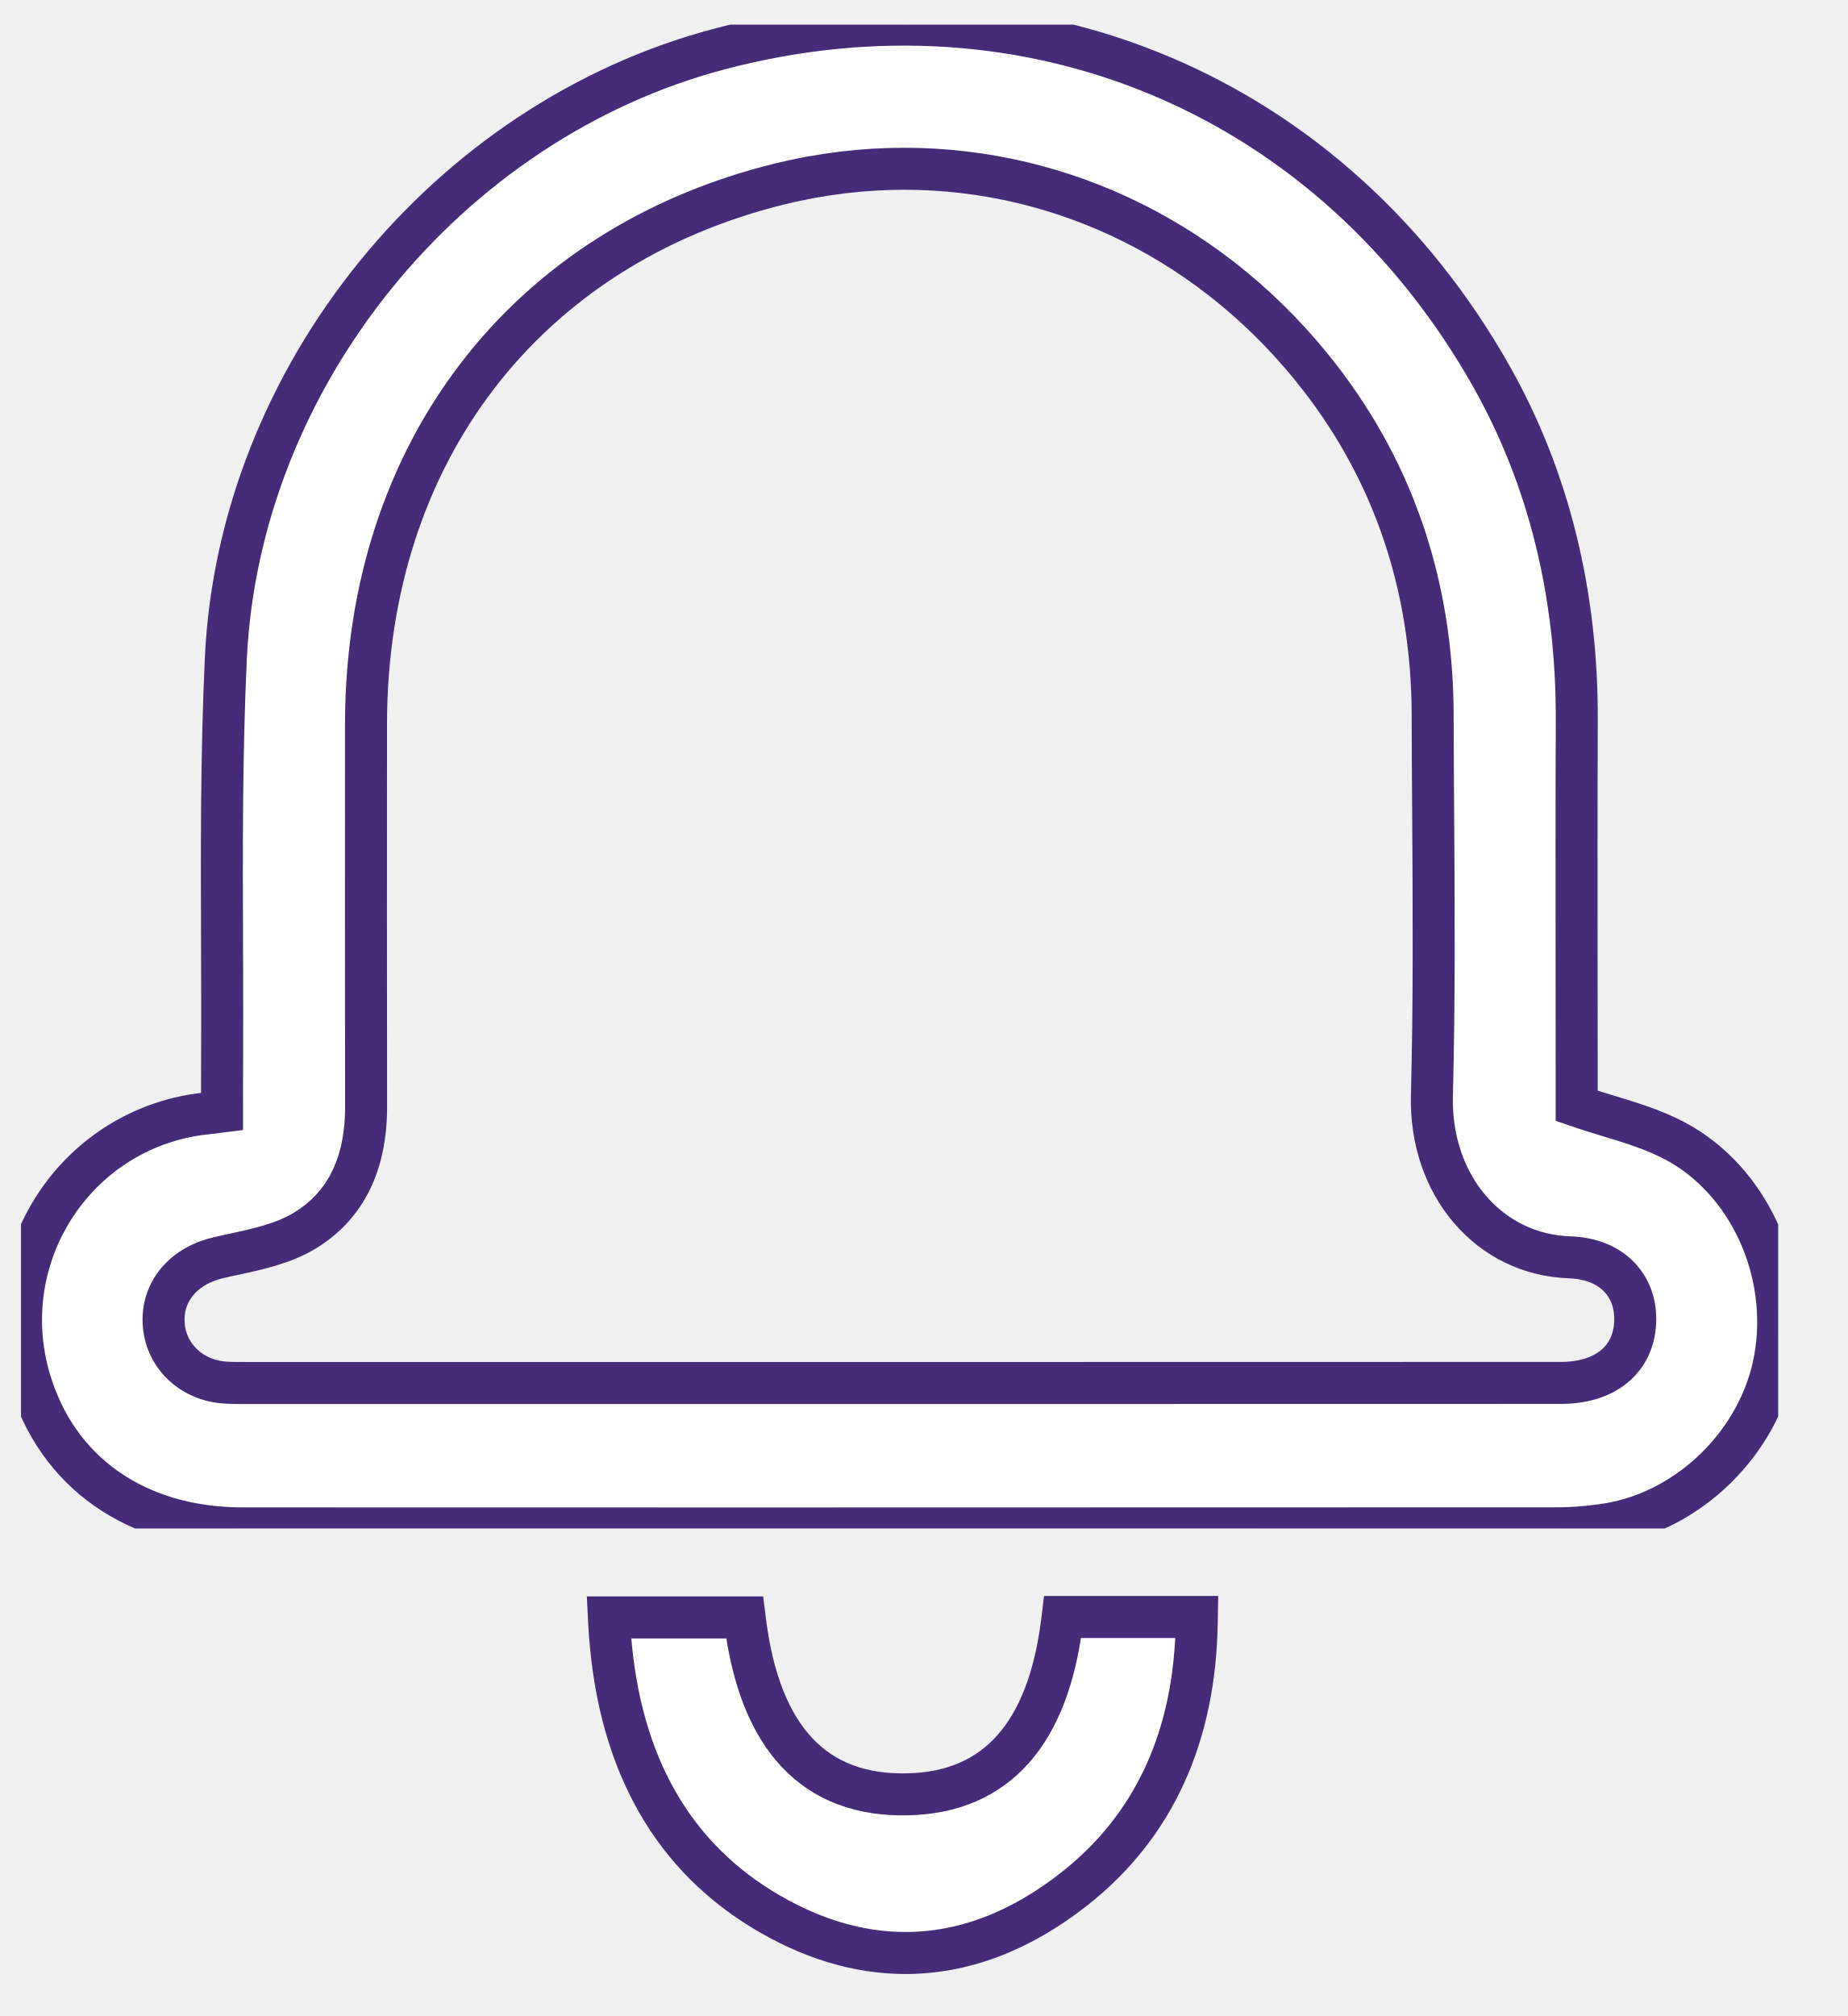
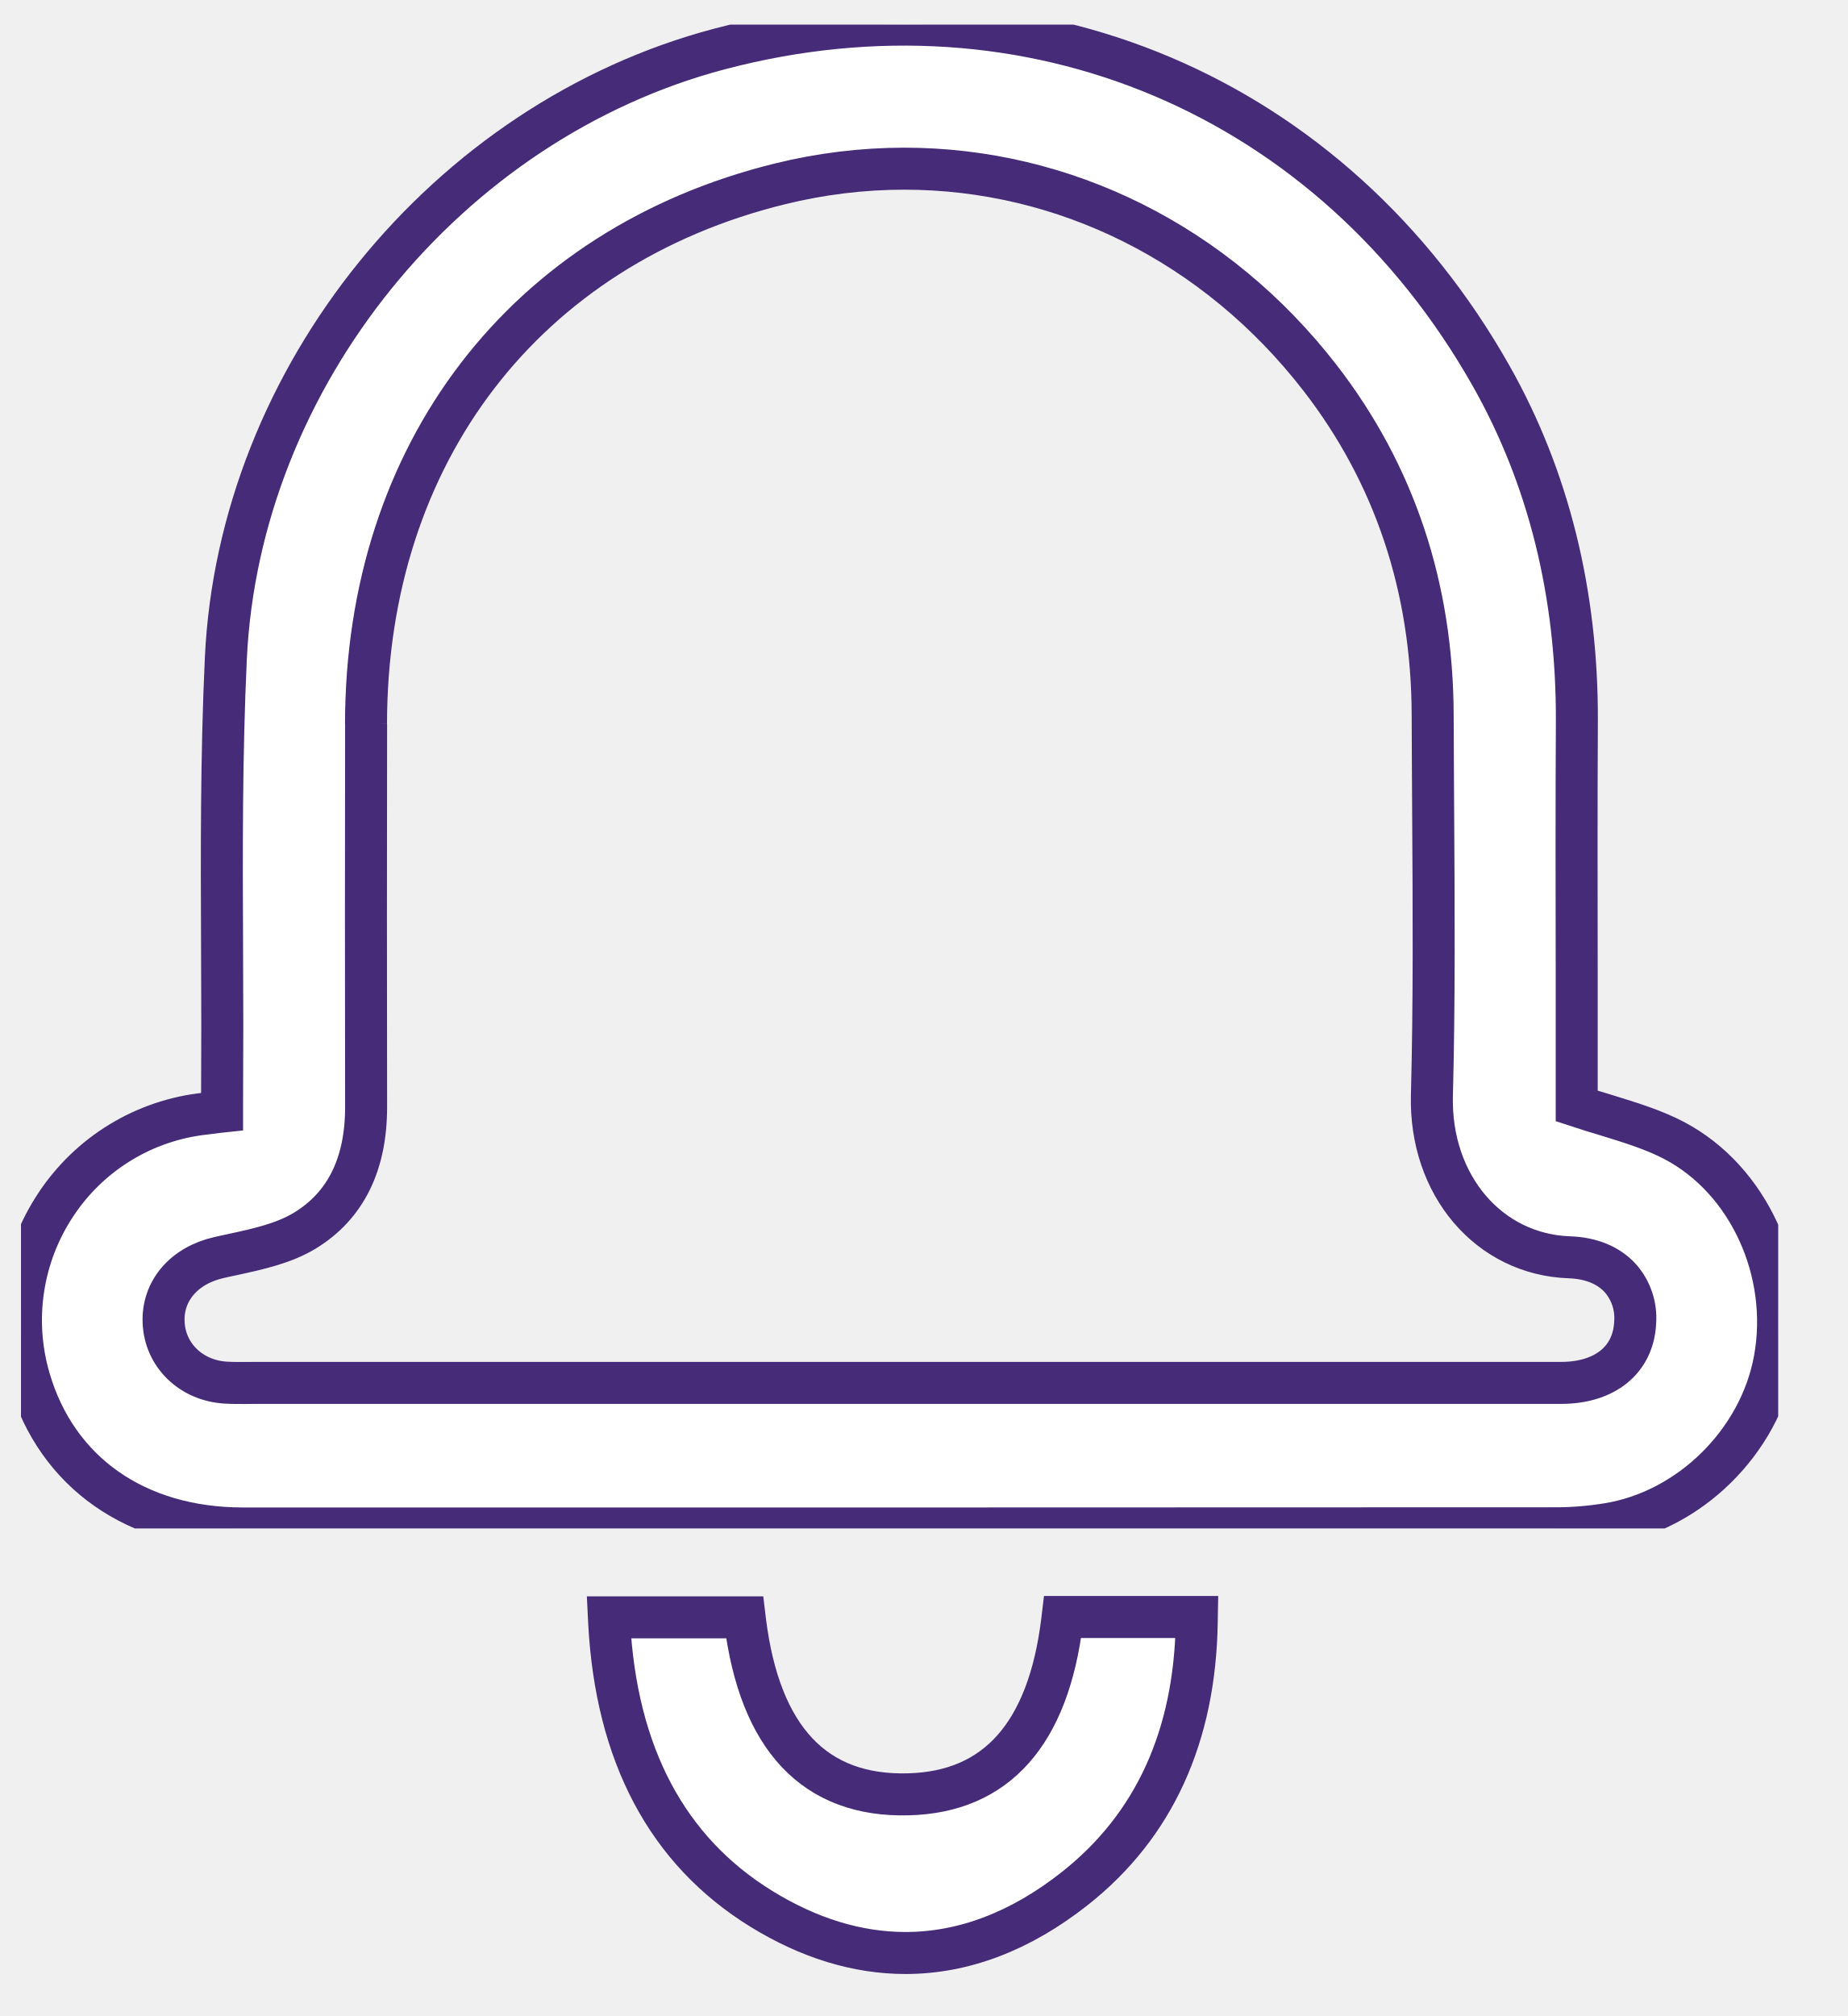
- <svg xmlns="http://www.w3.org/2000/svg" xmlns:xlink="http://www.w3.org/1999/xlink" width="22px" height="24px" viewbox="0 0 22 24" version="1.1">
+ <svg xmlns="http://www.w3.org/2000/svg" xmlns:xlink="http://www.w3.org/1999/xlink" width="22" height="24">
  <defs>
-     <path d="M0 0L20.922 0L20.922 17.903L0 17.903L0 0Z" transform="translate(2.9878109E-05 0.04317857)" id="path_1" />
-     <clipPath id="mask_1">
-       <use xlink:href="#path_1" />
+     <clipPath id="b">
+       <use xlink:href="#a" />
    </clipPath>
+     <path d="M0 0h20.922v17.903H0V0z" transform="translate(0 .043)" id="a" />
  </defs>
-   <g id="Group-6" transform="translate(0.25 0.25)">
-     <g id="Group-3">
-       <path d="M0 0L20.922 0L20.922 17.903L0 17.903L0 0Z" transform="translate(2.9878109E-05 0.04317857)" id="Clip-2" fill="none" fill-rule="evenodd" stroke="none" />
-       <g clip-path="url(#mask_1)">
-         <path d="M4.108 8.321C4.112 5.102 6.002 2.64 9.04 1.895C9.533 1.775 10.027 1.716 10.516 1.716C12.416 1.716 14.228 2.604 15.468 4.207C16.354 5.352 16.805 6.703 16.808 8.223C16.809 8.617 16.811 9.012 16.814 9.406C16.821 10.502 16.828 11.636 16.799 12.749C16.772 13.815 17.477 14.643 18.439 14.675C18.693 14.684 18.902 14.769 19.041 14.922C19.168 15.061 19.229 15.244 19.219 15.453C19.198 15.894 18.861 16.169 18.34 16.17C16.401 16.171 14.461 16.171 12.521 16.171L2.775 16.171L2.694 16.171C2.61 16.171 2.525 16.172 2.441 16.167C2.027 16.144 1.714 15.842 1.698 15.449C1.682 15.075 1.941 14.772 2.357 14.678C2.411 14.665 2.466 14.654 2.52 14.642C2.819 14.577 3.128 14.511 3.382 14.355C3.865 14.061 4.109 13.566 4.109 12.883C4.107 11.363 4.106 9.842 4.108 8.321M19.687 13.286C19.438 13.155 19.17 13.073 18.885 12.987C18.767 12.951 18.645 12.914 18.523 12.872L18.523 12.585C18.523 12.147 18.523 11.708 18.522 11.269C18.521 10.294 18.52 9.286 18.524 8.294C18.531 6.777 18.189 5.395 17.507 4.187C15.62 0.844 12.013 -0.685 8.317 0.29C5.068 1.148 2.596 4.198 2.439 7.544C2.385 8.693 2.39 9.864 2.394 10.996C2.396 11.506 2.397 12.033 2.394 12.551C2.393 12.641 2.394 12.731 2.394 12.83L2.394 12.939L2.338 12.946C2.283 12.953 2.241 12.959 2.198 12.963C1.471 13.04 0.82 13.436 0.414 14.049C0.009 14.661 -0.106 15.417 0.101 16.123C0.426 17.237 1.375 17.902 2.639 17.902C4.677 17.903 6.714 17.903 8.752 17.903C11.927 17.903 15.102 17.902 18.278 17.901C18.479 17.901 18.685 17.884 18.889 17.852C19.866 17.696 20.704 16.87 20.882 15.889C21.072 14.845 20.569 13.75 19.687 13.286" transform="translate(2.9878109E-05 0.04312931)" id="Fill-1" fill="#FFFFFF" fill-rule="evenodd" stroke="#452B78" stroke-width="0.5" />
-       </g>
-     </g>
-     <path d="M5.396 0.049C5.231 1.391 4.615 2.084 3.565 2.111C2.451 2.14 1.798 1.447 1.622 0.054L1.616 0.005L0 0.005L0.003 0.065C0.086 1.637 0.695 2.783 1.813 3.473C2.384 3.825 2.961 4 3.531 4C4.221 4 4.901 3.743 5.549 3.231C6.492 2.486 6.98 1.418 6.999 0.058L7 0L5.402 0L5.396 0.049Z" transform="translate(7 19)" id="Fill-4" fill="#FFFFFF" fill-rule="evenodd" stroke="#452B78" stroke-width="0.5" />
+   <path d="M.25.293h20.922v17.903H.25V.293z" fill="none" />
+   <g clip-path="url(#b)" transform="translate(.25 .25)">
+     <path d="M4.108 8.365c.004-3.22 1.894-5.682 4.932-6.427a6.2 6.2 0 011.476-.18c1.9 0 3.712.89 4.952 2.492.886 1.145 1.337 2.496 1.34 4.016.001.395.004.789.006 1.183.007 1.097.014 2.23-.015 3.343-.027 1.066.678 1.894 1.64 1.926.254.009.463.094.603.248a.716.716 0 01.177.53c-.021.441-.358.716-.879.717H2.775l-.081.001c-.084 0-.17.001-.253-.004-.414-.023-.727-.325-.743-.718-.016-.374.243-.677.659-.771.054-.013.109-.024.164-.036.298-.065.607-.131.861-.286.483-.295.728-.79.727-1.472-.002-1.521-.003-3.042 0-4.562m15.578 4.964c-.249-.13-.517-.212-.802-.3a12.18 12.18 0 01-.362-.113v-1.604c-.002-.975-.003-1.983.002-2.975.006-1.517-.336-2.899-1.018-4.107C15.62.887 12.013-.642 8.317.333c-3.249.858-5.721 3.909-5.878 7.254-.054 1.15-.05 2.32-.045 3.452a152.027 152.027 0 010 1.834v.11l-.056.006-.14.018a2.443 2.443 0 00-1.784 1.085A2.485 2.485 0 00.1 16.166c.325 1.114 1.274 1.779 2.538 1.78a24906.564 24906.564 0 0015.639-.002c.201 0 .407-.017.611-.05.977-.155 1.815-.98 1.993-1.962.19-1.044-.313-2.139-1.195-2.603" fill="#FFF" fill-rule="evenodd" stroke="#452B78" stroke-width=".5" />
  </g>
+   <path d="M12.646 19.3c-.165 1.34-.78 2.034-1.83 2.061-1.115.03-1.769-.664-1.944-2.057l-.006-.05H7.25l.003.061c.083 1.572.692 2.718 1.81 3.408.57.352 1.148.527 1.718.527.69 0 1.37-.257 2.018-.769.943-.745 1.43-1.813 1.45-3.173l.001-.058h-1.598l-.006.05z" fill="#FFF" fill-rule="evenodd" stroke="#452B78" stroke-width=".5" />
</svg>
